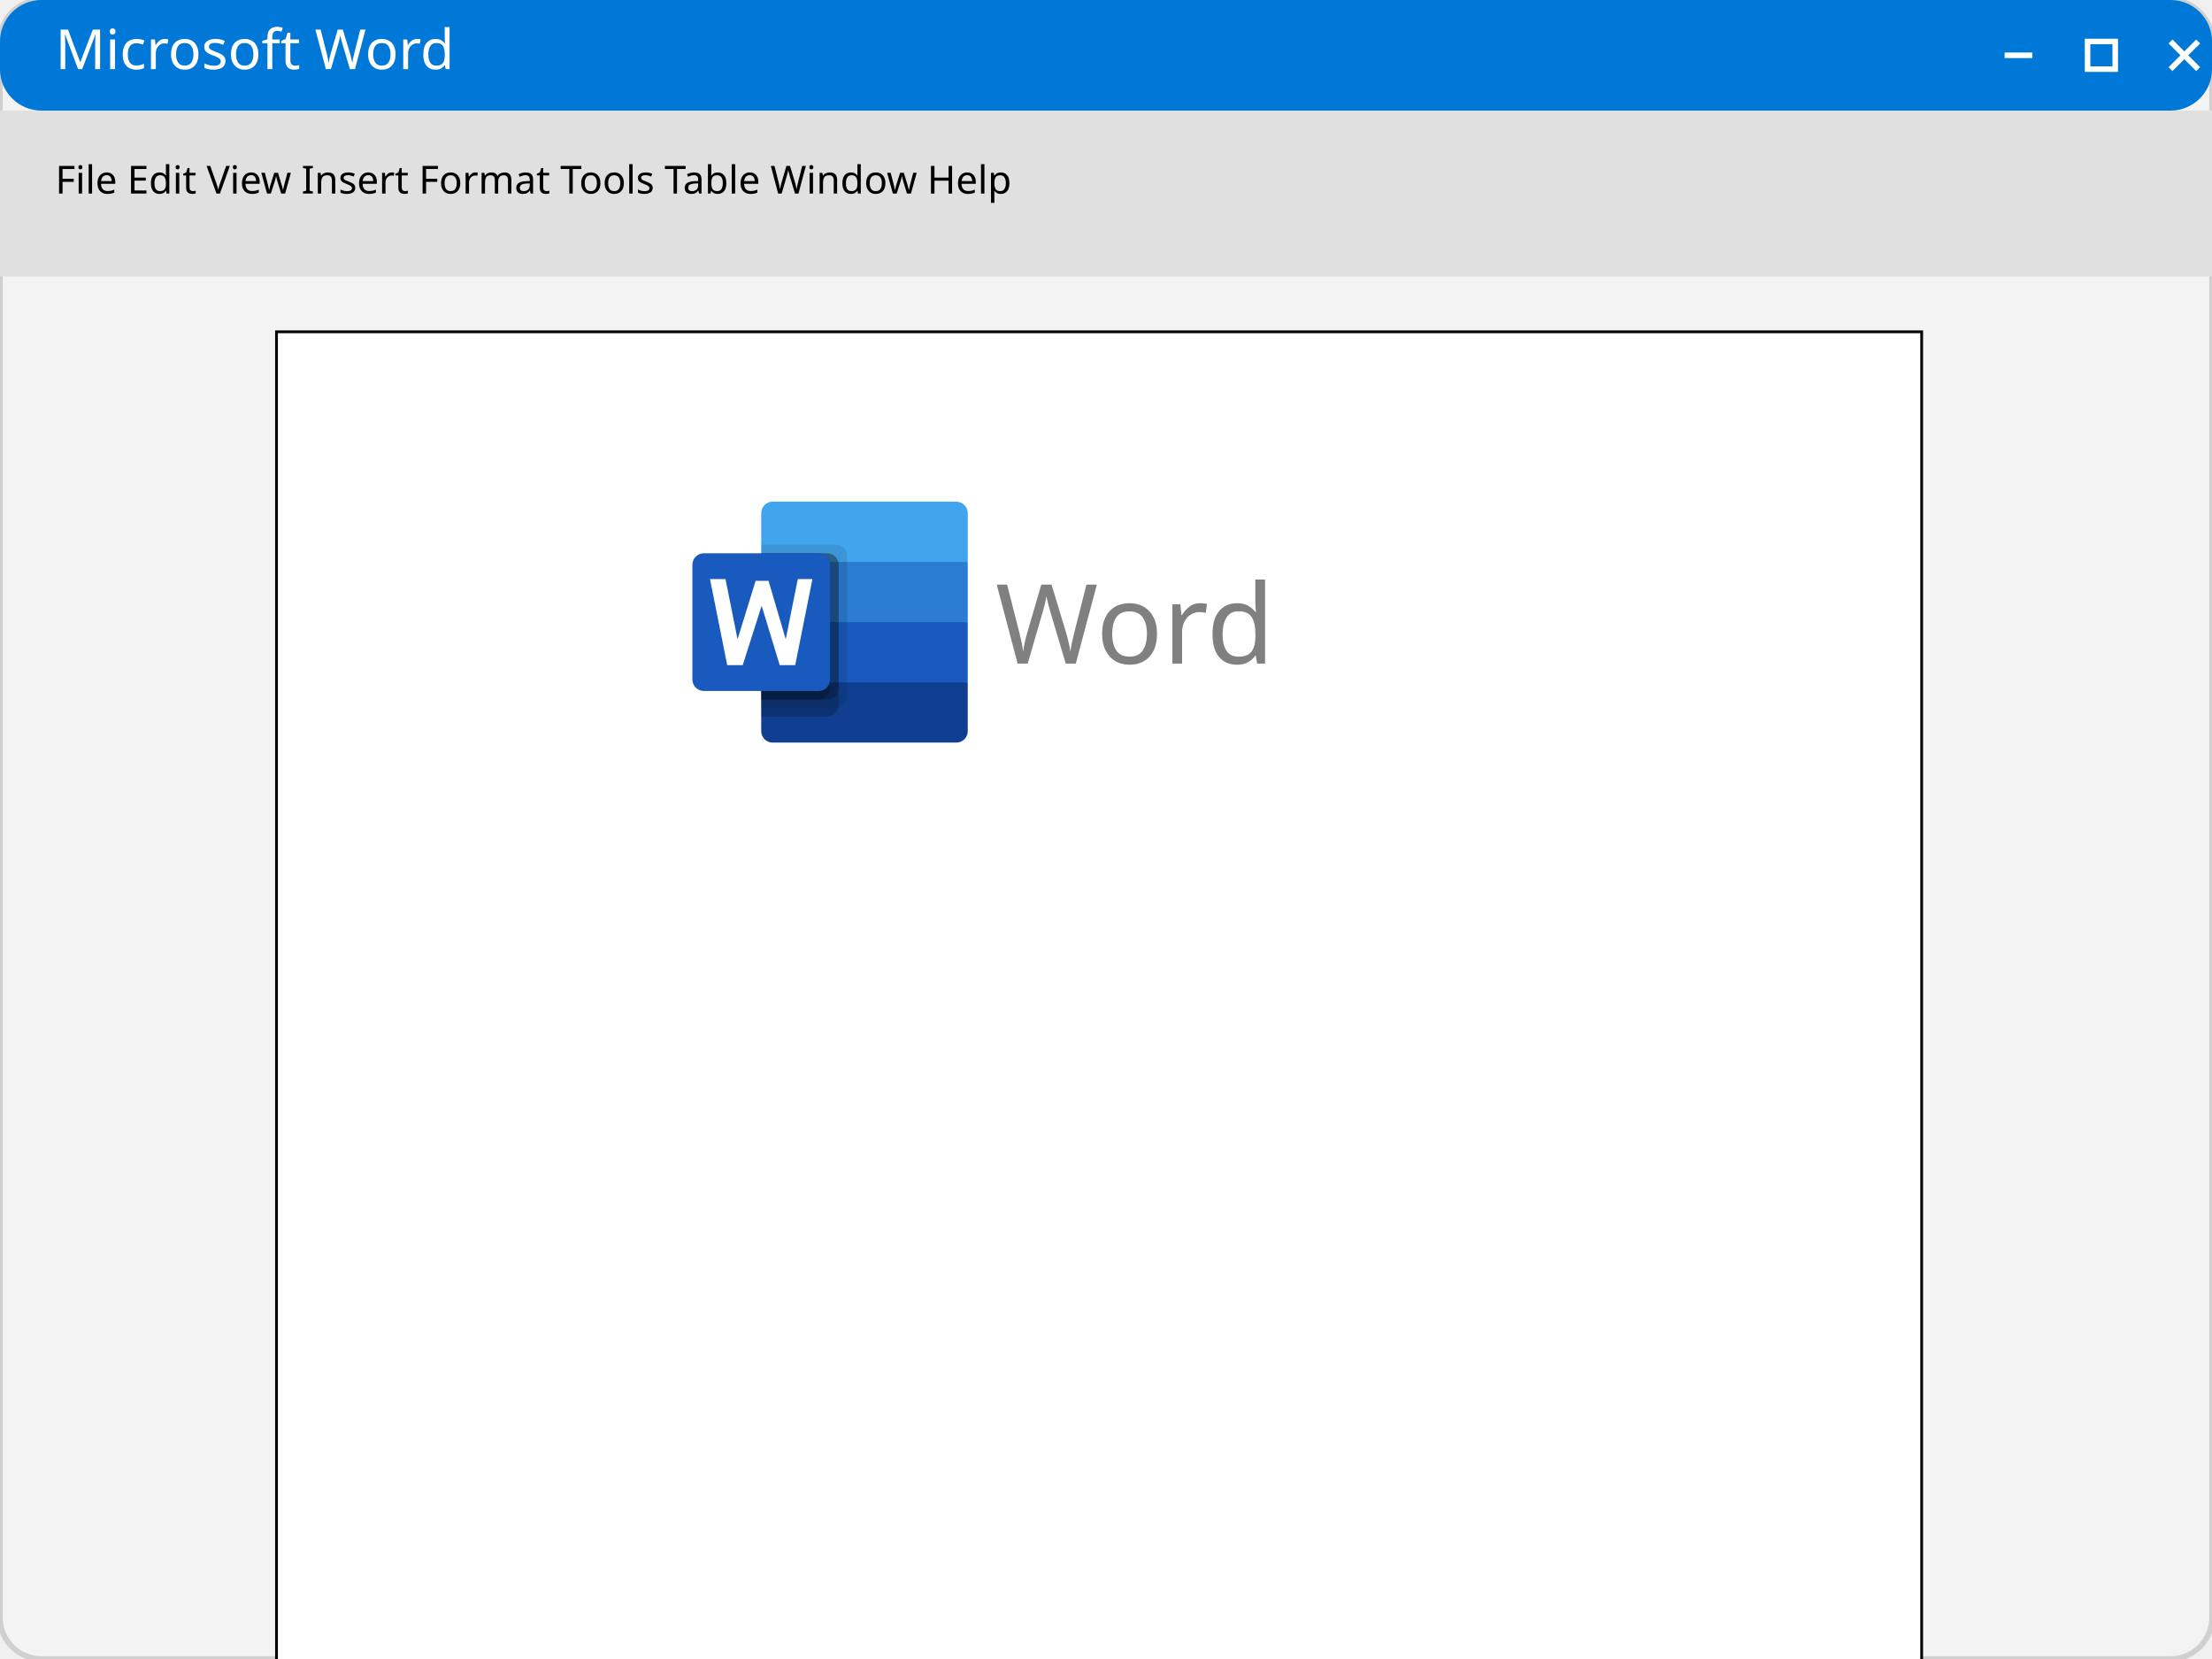
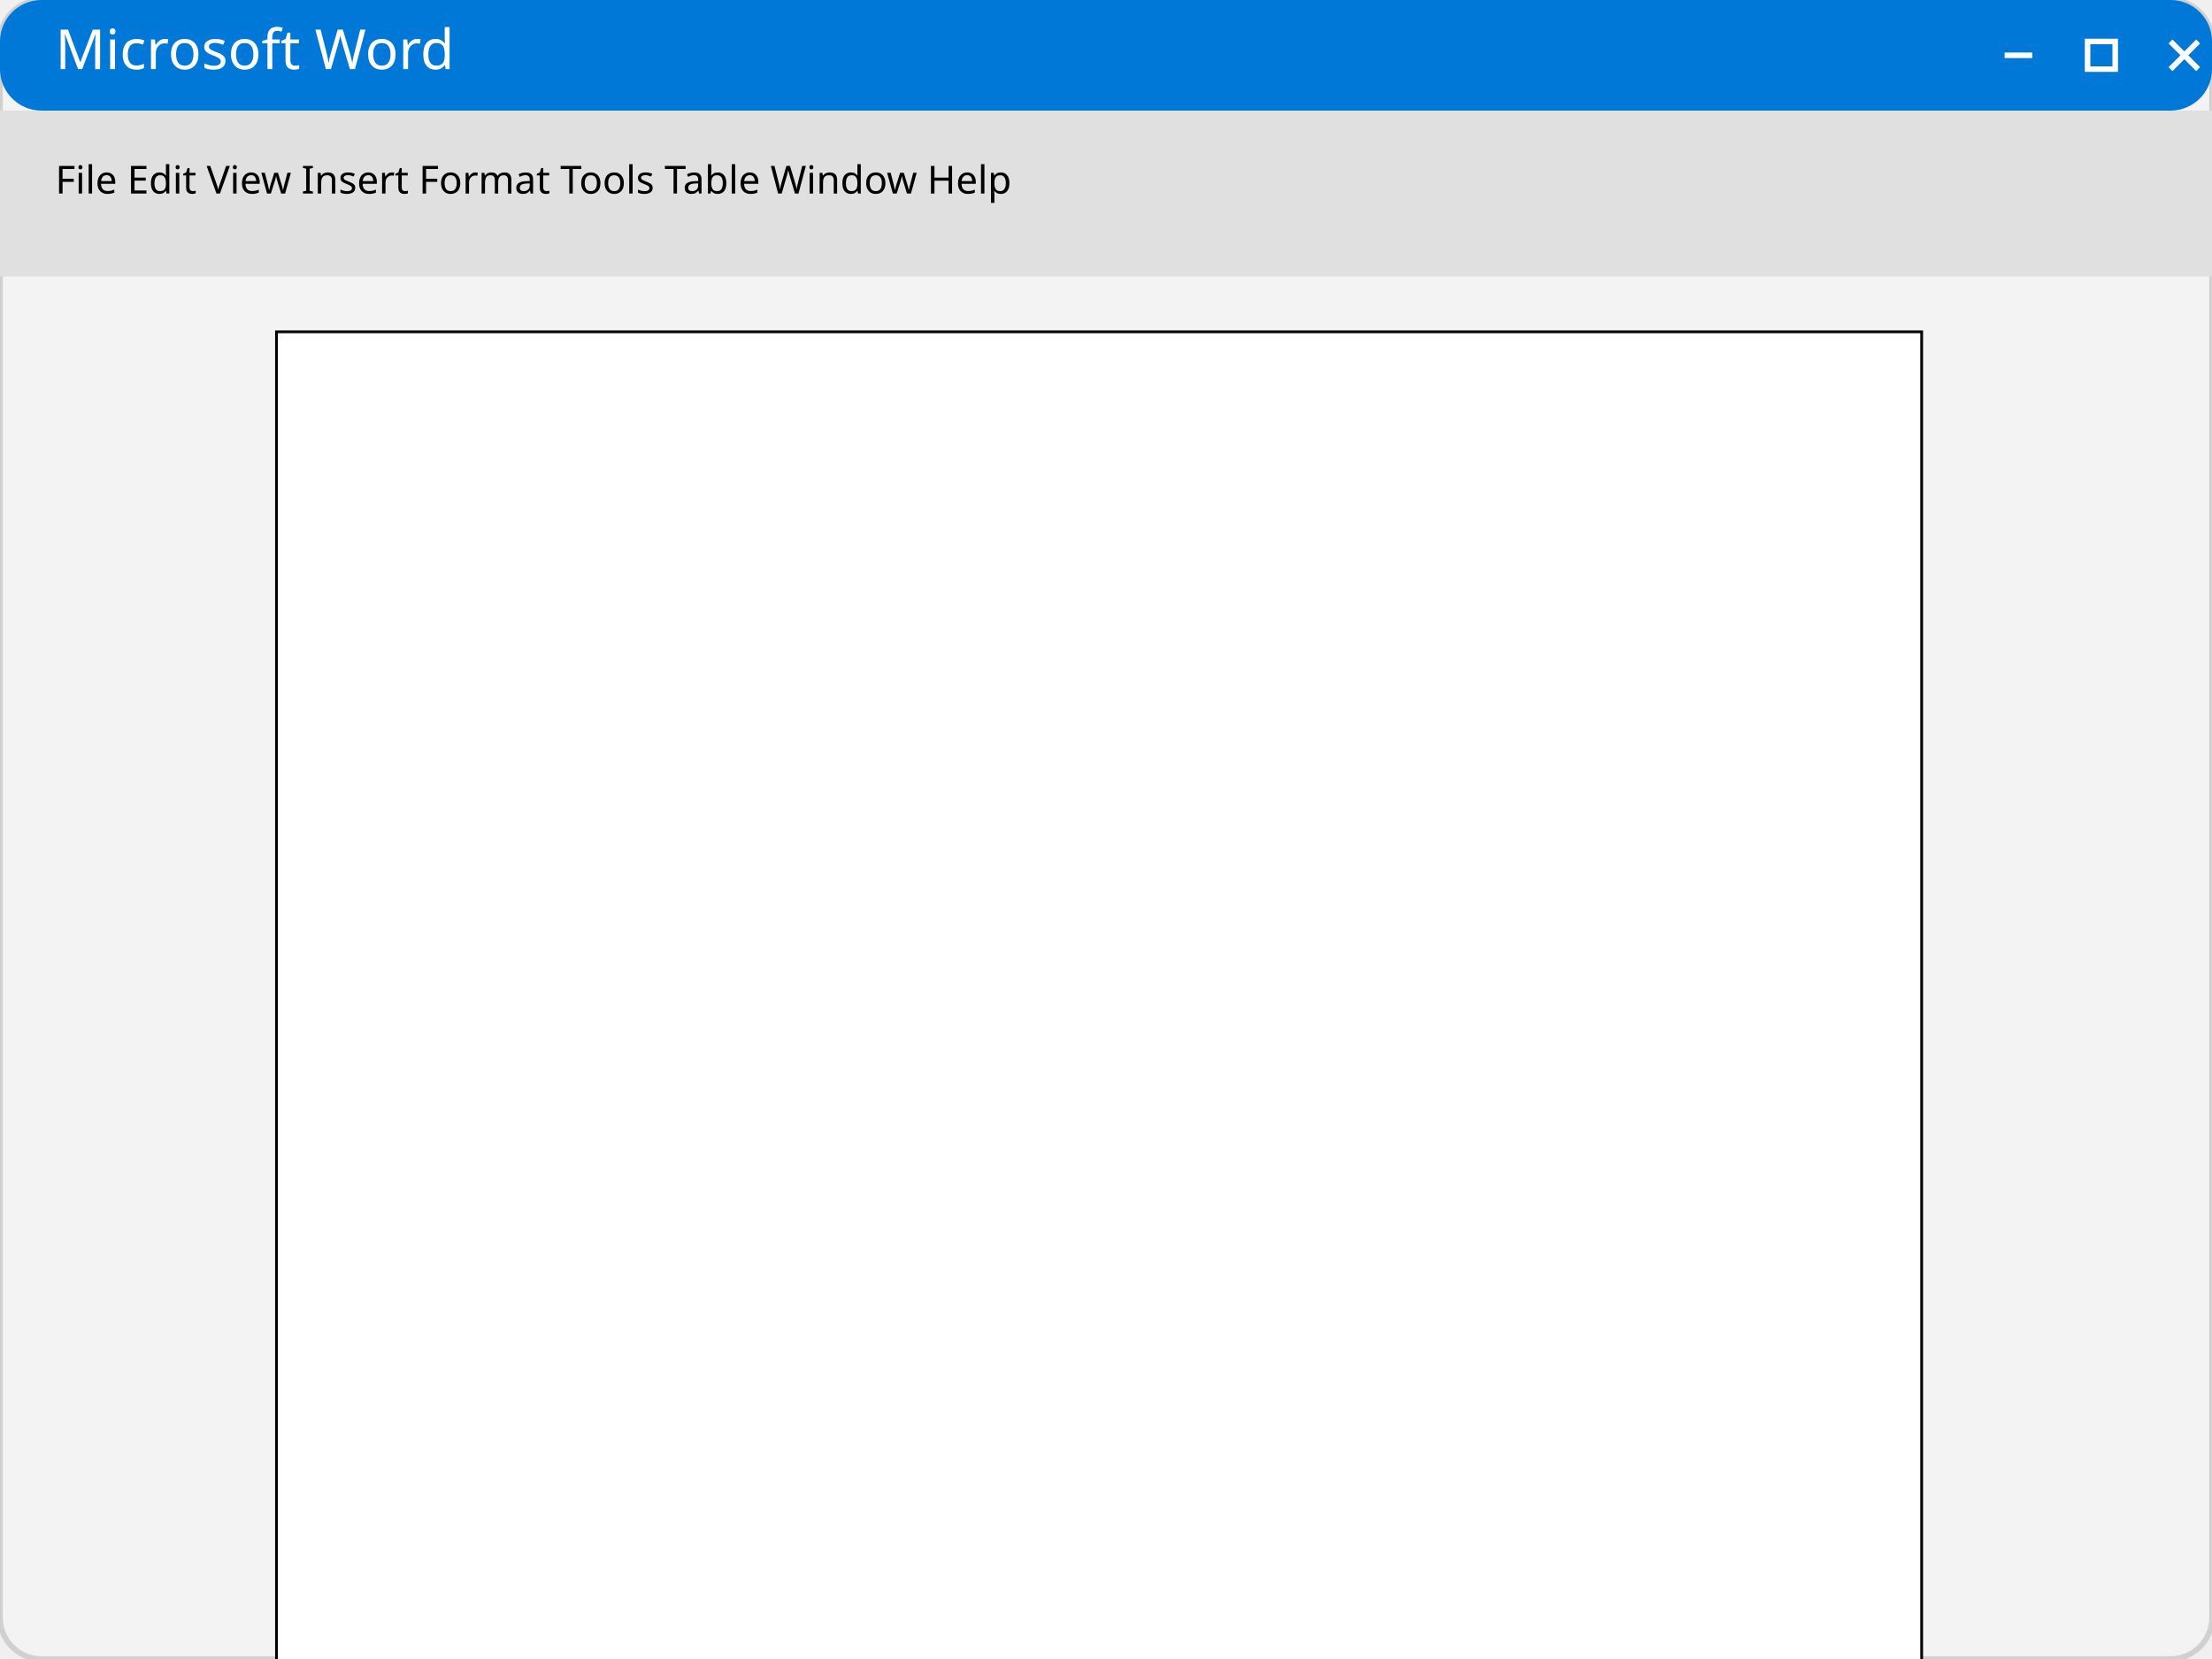
<svg xmlns="http://www.w3.org/2000/svg" width="800" height="600">
  <rect x="0" y="0" width="800" height="600" rx="15" ry="15" fill="#f3f3f3" stroke="#d0d0d0" stroke-width="2" />
  <rect x="0" y="0" width="800" height="40" rx="15" ry="15" fill="#0078d7" />
  <text x="20" y="25" font-family="Segoe UI" font-size="20" fill="white">Microsoft Word</text>
  <line x1="725" y1="20" x2="735" y2="20" stroke="white" stroke-width="2" />
  <rect x="755" y="15" width="10" height="10" fill="none" stroke="white" stroke-width="2" />
  <line x1="785" y1="15" x2="795" y2="25" stroke="white" stroke-width="2" />
  <line x1="795" y1="15" x2="785" y2="25" stroke="white" stroke-width="2" />
  <rect x="0" y="40" width="800" height="60" fill="#e0e0e0" />
  <text x="20" y="70" font-family="Segoe UI" font-size="14" fill="black">File Edit View Insert Format Tools Table Window Help</text>
  <rect x="100" y="120" width="595" height="842" fill="white" stroke="black" stroke-width="1" />
-   <svg x="250" y="175" viewBox="-0.13 0 32.13 32" width="100" height="100">
-     <path d="M30.667 2H9.333A1.333 1.333 0 0 0 8 3.333V9l12 3.5L32 9V3.333A1.333 1.333 0 0 0 30.667 2z" fill="#41a5ee" />
-     <path d="M32 9H8v7l12 3.5L32 16z" fill="#2b7cd3" />
-     <path d="M32 16H8v7l12 3.5L32 23z" fill="#185abd" />
-     <path d="M32 23H8v5.667A1.333 1.333 0 0 0 9.333 30h21.334A1.333 1.333 0 0 0 32 28.667z" fill="#103f91" />
-     <path d="M16.667 7H8v19h8.667A1.337 1.337 0 0 0 18 24.667V8.333A1.337 1.337 0 0 0 16.667 7z" opacity=".1" />
-     <path d="M15.667 8H8v19h7.667A1.337 1.337 0 0 0 17 25.667V9.333A1.337 1.337 0 0 0 15.667 8z" opacity=".2" />
-     <path d="M15.667 8H8v17h7.667A1.337 1.337 0 0 0 17 23.667V9.333A1.337 1.337 0 0 0 15.667 8z" opacity=".2" />
-     <path d="M14.667 8H8v17h6.667A1.337 1.337 0 0 0 16 23.667V9.333A1.337 1.337 0 0 0 14.667 8z" opacity=".2" />
-     <path d="M1.333 8h13.334A1.333 1.333 0 0 1 16 9.333v13.334A1.333 1.333 0 0 1 14.667 24H1.333A1.333 1.333 0 0 1 0 22.667V9.333A1.333 1.333 0 0 1 1.333 8z" fill="#185abd" />
-     <path d="M11.95 21h-1.8l-2.1-6.9-2.2 6.9h-1.8l-2-10h1.8l1.4 7 2.1-6.8h1.5l2 6.8 1.4-7h1.7z" fill="#fff" />
-     <path d="M0 0h32v32H0z" fill="none" />
-   </svg>
-   <text x="360" y="240" font-family="Segoe UI" font-size="40" fill="gray">Word</text>
</svg>
